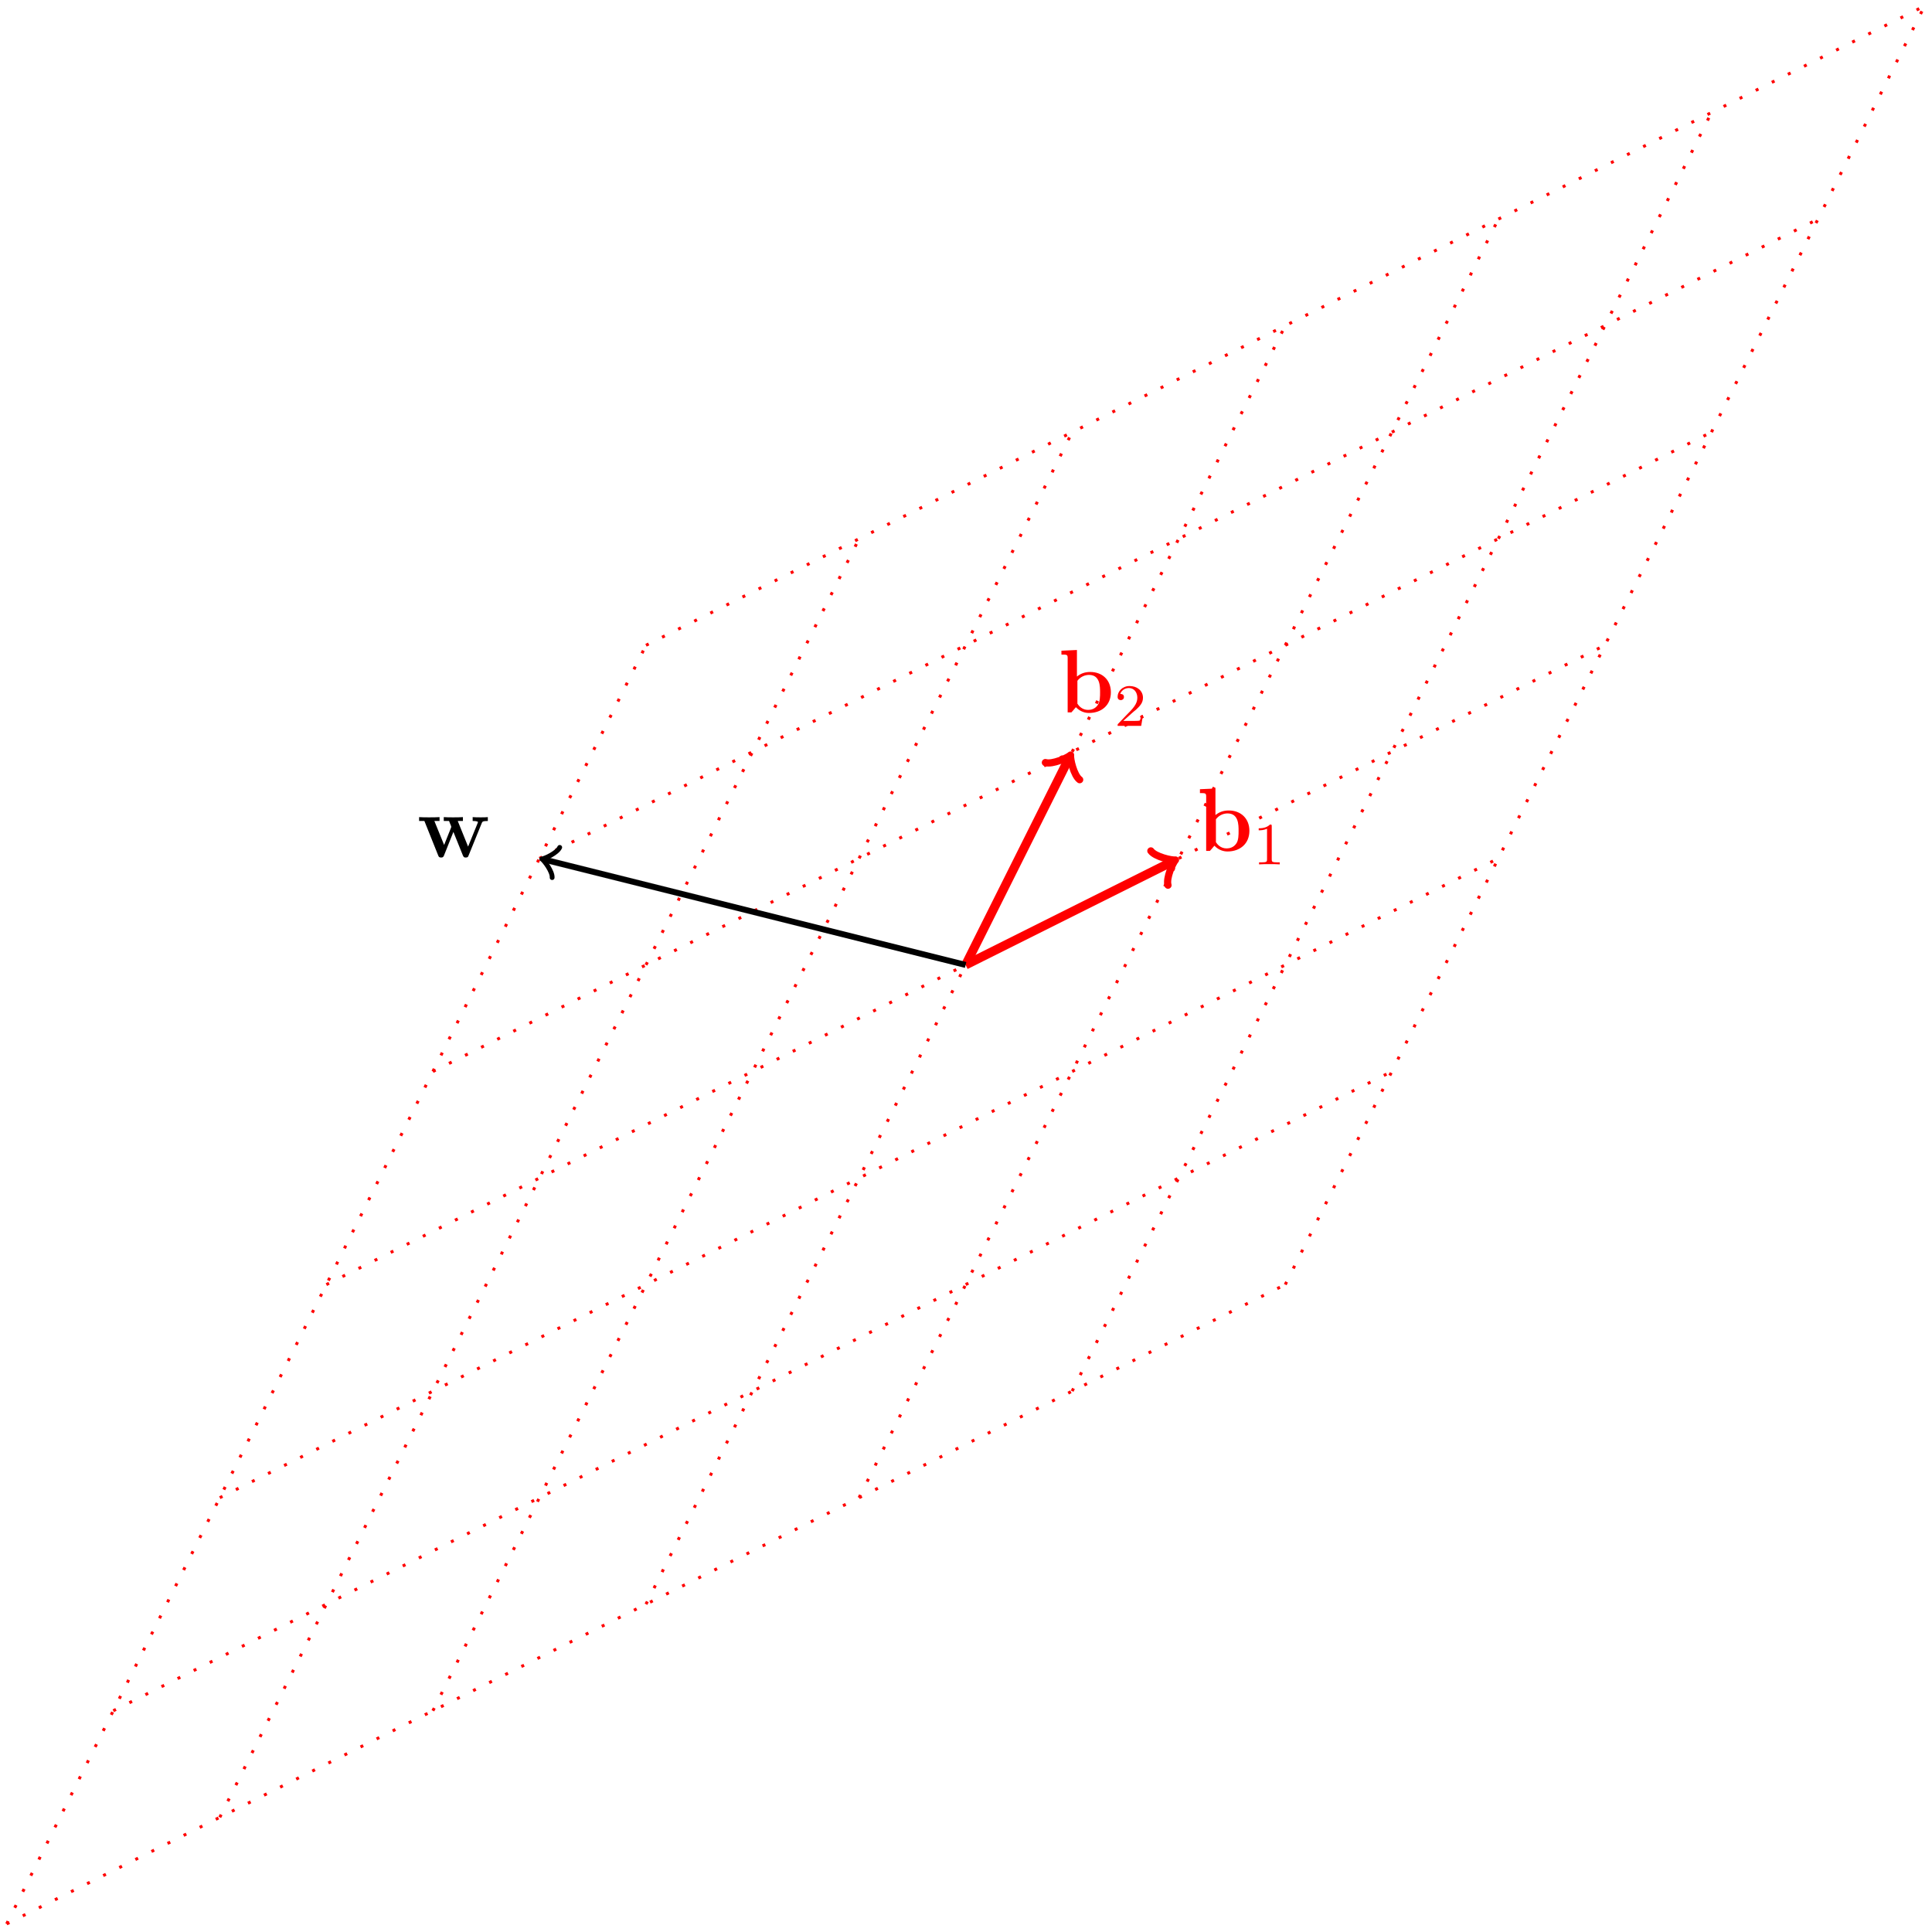
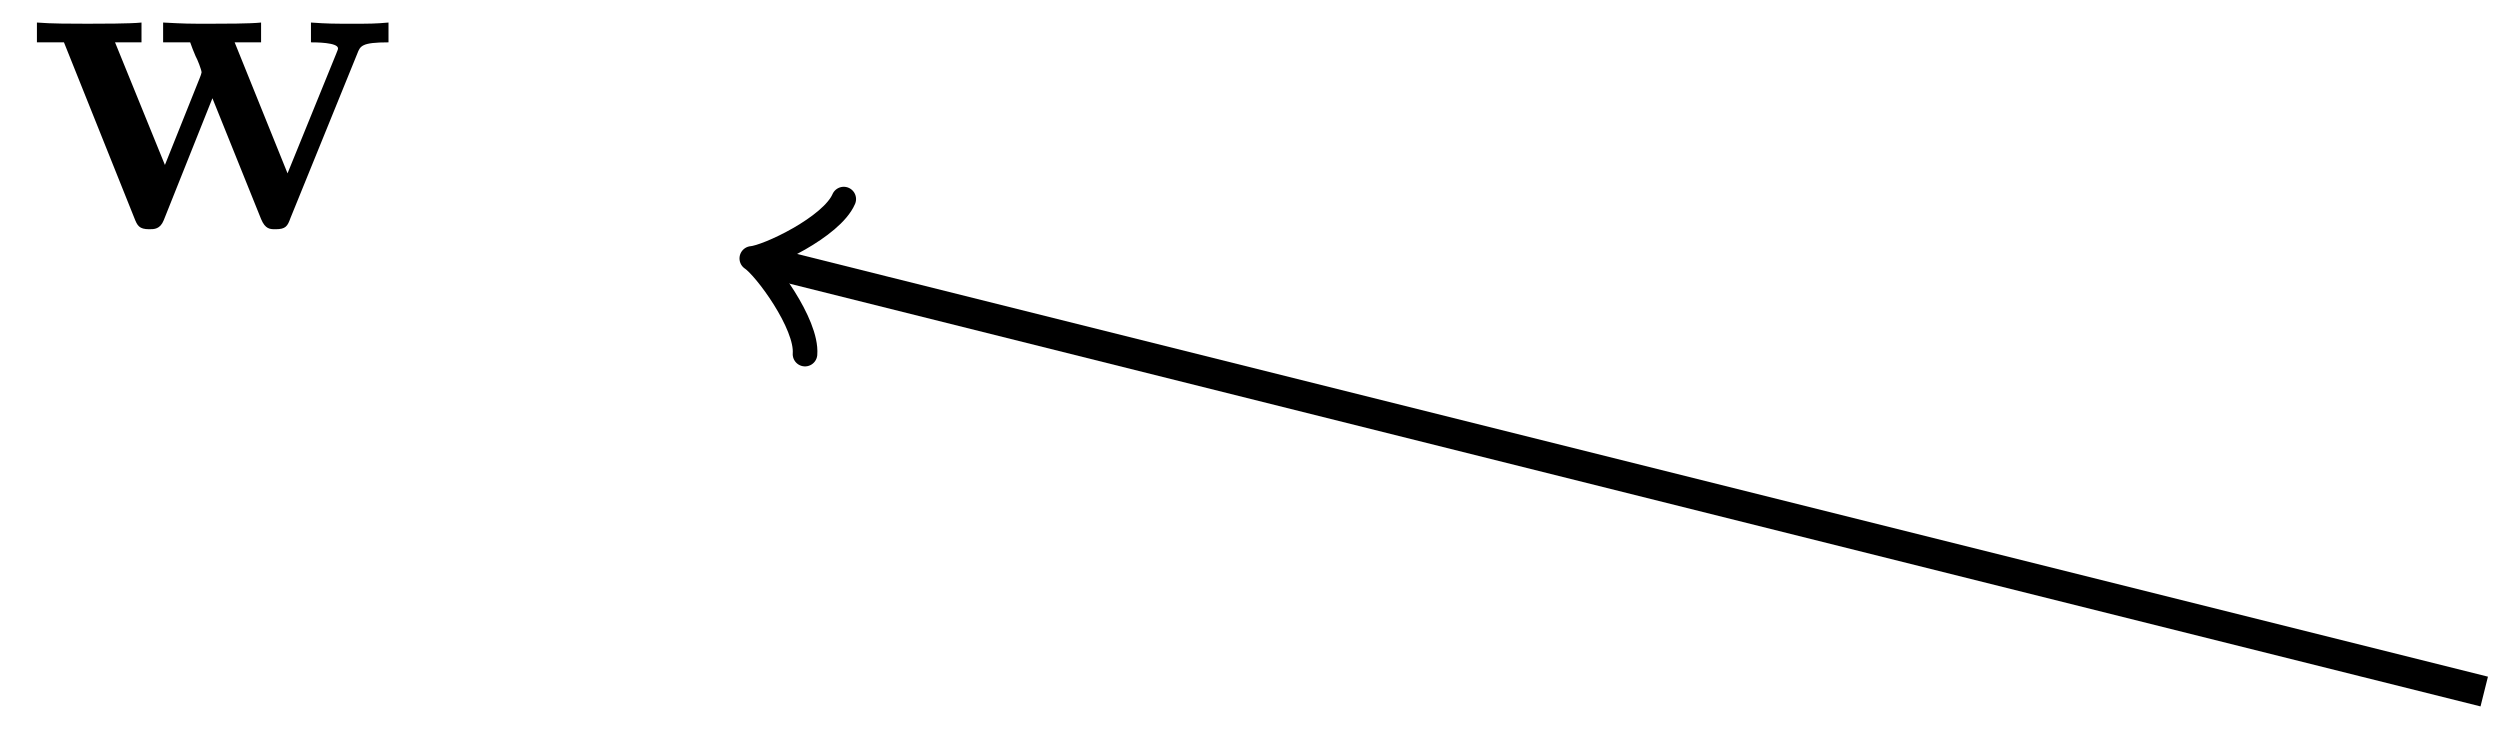
- <svg xmlns="http://www.w3.org/2000/svg" xmlns:xlink="http://www.w3.org/1999/xlink" width="256pt" height="257pt" viewBox="0 0 256 257" version="1.1">
+ <svg xmlns="http://www.w3.org/2000/svg" xmlns:xlink="http://www.w3.org/1999/xlink" width="65pt" height="19pt" viewBox="0 0 65 19" version="1.1">
  <defs>
    <g>
      <symbol overflow="visible" id="glyph0-0">
        <path style="stroke:none;" d="" />
      </symbol>
      <symbol overflow="visible" id="glyph0-1">
-         <path style="stroke:none;" d="M 2.484 -8.297 L 0.422 -8.203 L 0.422 -7.688 C 1.156 -7.688 1.25 -7.688 1.25 -7.219 L 1.25 0 L 1.75 0 C 1.953 -0.234 2.156 -0.453 2.344 -0.688 C 2.953 -0.062 3.609 0.078 4.094 0.078 C 5.734 0.078 7 -0.938 7 -2.672 C 7 -4.297 5.875 -5.375 4.25 -5.375 C 3.531 -5.375 2.969 -5.156 2.484 -4.766 Z M 2.547 -4.203 C 2.969 -4.766 3.578 -4.984 4.094 -4.984 C 5.562 -4.984 5.562 -3.469 5.562 -2.672 C 5.562 -2.141 5.562 -1.453 5.281 -1.016 C 4.906 -0.438 4.344 -0.328 3.969 -0.328 C 3.156 -0.328 2.719 -0.891 2.547 -1.156 Z M 2.547 -4.203 " />
-       </symbol>
-       <symbol overflow="visible" id="glyph0-2">
        <path style="stroke:none;" d="M 8.609 -4.5 C 8.688 -4.703 8.719 -4.797 9.422 -4.797 L 9.422 -5.312 C 9.078 -5.281 8.922 -5.281 8.484 -5.281 C 8 -5.281 7.844 -5.281 7.406 -5.312 L 7.406 -4.797 C 7.516 -4.797 8.109 -4.797 8.109 -4.641 C 8.109 -4.625 8.109 -4.609 8.062 -4.5 L 6.797 -1.391 L 5.422 -4.797 L 6.109 -4.797 L 6.109 -5.312 C 5.828 -5.281 5.109 -5.281 4.797 -5.281 C 4.188 -5.281 4.156 -5.281 3.562 -5.312 L 3.562 -4.797 L 4.266 -4.797 C 4.297 -4.703 4.359 -4.547 4.406 -4.438 C 4.453 -4.359 4.562 -4.078 4.562 -4.016 C 4.562 -4 4.531 -3.906 4.516 -3.875 L 3.609 -1.609 L 2.312 -4.797 L 3 -4.797 L 3 -5.312 C 2.719 -5.281 1.906 -5.281 1.594 -5.281 C 1.203 -5.281 0.641 -5.281 0.281 -5.312 L 0.281 -4.797 L 0.984 -4.797 L 2.812 -0.234 C 2.891 -0.031 2.938 0.062 3.203 0.062 C 3.328 0.062 3.484 0.062 3.578 -0.172 L 4.844 -3.344 L 6.109 -0.203 C 6.219 0.062 6.344 0.062 6.484 0.062 C 6.75 0.062 6.797 -0.016 6.875 -0.234 Z M 8.609 -4.5 " />
-       </symbol>
-       <symbol overflow="visible" id="glyph1-0">
-         <path style="stroke:none;" d="" />
-       </symbol>
-       <symbol overflow="visible" id="glyph1-1">
-         <path style="stroke:none;" d="M 2.5 -5.078 C 2.5 -5.297 2.484 -5.297 2.266 -5.297 C 1.938 -4.984 1.516 -4.797 0.766 -4.797 L 0.766 -4.531 C 0.984 -4.531 1.406 -4.531 1.875 -4.734 L 1.875 -0.656 C 1.875 -0.359 1.844 -0.266 1.094 -0.266 L 0.812 -0.266 L 0.812 0 C 1.141 -0.031 1.828 -0.031 2.188 -0.031 C 2.547 -0.031 3.234 -0.031 3.562 0 L 3.562 -0.266 L 3.281 -0.266 C 2.531 -0.266 2.5 -0.359 2.5 -0.656 Z M 2.5 -5.078 " />
-       </symbol>
-       <symbol overflow="visible" id="glyph1-2">
-         <path style="stroke:none;" d="M 2.25 -1.625 C 2.375 -1.75 2.703 -2.016 2.844 -2.125 C 3.328 -2.578 3.797 -3.016 3.797 -3.734 C 3.797 -4.688 3 -5.297 2.016 -5.297 C 1.047 -5.297 0.422 -4.578 0.422 -3.859 C 0.422 -3.469 0.734 -3.422 0.844 -3.422 C 1.016 -3.422 1.266 -3.531 1.266 -3.844 C 1.266 -4.25 0.859 -4.25 0.766 -4.25 C 1 -4.844 1.531 -5.031 1.922 -5.031 C 2.656 -5.031 3.047 -4.406 3.047 -3.734 C 3.047 -2.906 2.469 -2.297 1.516 -1.344 L 0.516 -0.297 C 0.422 -0.219 0.422 -0.203 0.422 0 L 3.562 0 L 3.797 -1.422 L 3.547 -1.422 C 3.531 -1.266 3.469 -0.875 3.375 -0.719 C 3.328 -0.656 2.719 -0.656 2.594 -0.656 L 1.172 -0.656 Z M 2.25 -1.625 " />
      </symbol>
    </g>
  </defs>
  <g id="surface1">
-     <path style="fill:none;stroke-width:0.399;stroke-linecap:butt;stroke-linejoin:miter;stroke:rgb(100%,0%,0%);stroke-opacity:1;stroke-dasharray:0.399,1.993;stroke-miterlimit:10;" d="M -127.562 -127.56 L 42.52 -42.521 " transform="matrix(1,0,0,-1,128.453,128.358)" />
-     <path style="fill:none;stroke-width:0.399;stroke-linecap:butt;stroke-linejoin:miter;stroke:rgb(100%,0%,0%);stroke-opacity:1;stroke-dasharray:0.399,1.993;stroke-miterlimit:10;" d="M -113.387 -99.212 L 56.695 -14.173 " transform="matrix(1,0,0,-1,128.453,128.358)" />
-     <path style="fill:none;stroke-width:0.399;stroke-linecap:butt;stroke-linejoin:miter;stroke:rgb(100%,0%,0%);stroke-opacity:1;stroke-dasharray:0.399,1.993;stroke-miterlimit:10;" d="M -99.215 -70.869 L 70.867 14.174 " transform="matrix(1,0,0,-1,128.453,128.358)" />
-     <path style="fill:none;stroke-width:0.399;stroke-linecap:butt;stroke-linejoin:miter;stroke:rgb(100%,0%,0%);stroke-opacity:1;stroke-dasharray:0.399,1.993;stroke-miterlimit:10;" d="M -85.039 -42.521 L 85.039 42.522 " transform="matrix(1,0,0,-1,128.453,128.358)" />
-     <path style="fill:none;stroke-width:0.399;stroke-linecap:butt;stroke-linejoin:miter;stroke:rgb(100%,0%,0%);stroke-opacity:1;stroke-dasharray:0.399,1.993;stroke-miterlimit:10;" d="M -70.867 -14.173 L 99.215 70.866 " transform="matrix(1,0,0,-1,128.453,128.358)" />
-     <path style="fill:none;stroke-width:0.399;stroke-linecap:butt;stroke-linejoin:miter;stroke:rgb(100%,0%,0%);stroke-opacity:1;stroke-dasharray:0.399,1.993;stroke-miterlimit:10;" d="M -56.695 14.174 L 113.387 99.213 " transform="matrix(1,0,0,-1,128.453,128.358)" />
-     <path style="fill:none;stroke-width:0.399;stroke-linecap:butt;stroke-linejoin:miter;stroke:rgb(100%,0%,0%);stroke-opacity:1;stroke-dasharray:0.399,1.993;stroke-miterlimit:10;" d="M -42.519 42.522 L 127.559 127.561 " transform="matrix(1,0,0,-1,128.453,128.358)" />
-     <path style="fill:none;stroke-width:0.399;stroke-linecap:butt;stroke-linejoin:miter;stroke:rgb(100%,0%,0%);stroke-opacity:1;stroke-dasharray:0.399,1.993;stroke-miterlimit:10;" d="M -127.562 -127.56 L -42.519 42.522 " transform="matrix(1,0,0,-1,128.453,128.358)" />
-     <path style="fill:none;stroke-width:0.399;stroke-linecap:butt;stroke-linejoin:miter;stroke:rgb(100%,0%,0%);stroke-opacity:1;stroke-dasharray:0.399,1.993;stroke-miterlimit:10;" d="M -99.215 -113.388 L -14.172 56.694 " transform="matrix(1,0,0,-1,128.453,128.358)" />
-     <path style="fill:none;stroke-width:0.399;stroke-linecap:butt;stroke-linejoin:miter;stroke:rgb(100%,0%,0%);stroke-opacity:1;stroke-dasharray:0.399,1.993;stroke-miterlimit:10;" d="M -70.867 -99.212 L 14.172 70.866 " transform="matrix(1,0,0,-1,128.453,128.358)" />
-     <path style="fill:none;stroke-width:0.399;stroke-linecap:butt;stroke-linejoin:miter;stroke:rgb(100%,0%,0%);stroke-opacity:1;stroke-dasharray:0.399,1.993;stroke-miterlimit:10;" d="M -42.519 -85.04 L 42.52 85.042 " transform="matrix(1,0,0,-1,128.453,128.358)" />
-     <path style="fill:none;stroke-width:0.399;stroke-linecap:butt;stroke-linejoin:miter;stroke:rgb(100%,0%,0%);stroke-opacity:1;stroke-dasharray:0.399,1.993;stroke-miterlimit:10;" d="M -14.172 -70.869 L 70.867 99.213 " transform="matrix(1,0,0,-1,128.453,128.358)" />
-     <path style="fill:none;stroke-width:0.399;stroke-linecap:butt;stroke-linejoin:miter;stroke:rgb(100%,0%,0%);stroke-opacity:1;stroke-dasharray:0.399,1.993;stroke-miterlimit:10;" d="M 14.172 -56.693 L 99.215 113.385 " transform="matrix(1,0,0,-1,128.453,128.358)" />
-     <path style="fill:none;stroke-width:0.399;stroke-linecap:butt;stroke-linejoin:miter;stroke:rgb(100%,0%,0%);stroke-opacity:1;stroke-dasharray:0.399,1.993;stroke-miterlimit:10;" d="M 42.52 -42.521 L 127.559 127.561 " transform="matrix(1,0,0,-1,128.453,128.358)" />
-     <path style="fill:none;stroke-width:1.196;stroke-linecap:butt;stroke-linejoin:miter;stroke:rgb(100%,0%,0%);stroke-opacity:1;stroke-miterlimit:10;" d="M 0 -0.001 L 27.492 13.745 " transform="matrix(1,0,0,-1,128.453,128.358)" />
-     <path style="fill:none;stroke-width:0.956;stroke-linecap:round;stroke-linejoin:round;stroke:rgb(100%,0%,0%);stroke-opacity:1;stroke-miterlimit:10;" d="M -1.913 2.549 C -1.754 1.592 0.002 0.159 0.477 0 C 0 -0.159 -1.752 -1.593 -1.912 -2.552 " transform="matrix(0.89442,-0.4472,-0.4472,-0.89442,155.9444,114.6123)" />
-     <g style="fill:rgb(100%,0%,0%);fill-opacity:1;">
-       <use xlink:href="#glyph0-1" x="159.202" y="113.187" />
-     </g>
-     <g style="fill:rgb(100%,0%,0%);fill-opacity:1;">
-       <use xlink:href="#glyph1-1" x="166.674" y="114.98" />
-     </g>
-     <path style="fill:none;stroke-width:1.196;stroke-linecap:butt;stroke-linejoin:miter;stroke:rgb(100%,0%,0%);stroke-opacity:1;stroke-miterlimit:10;" d="M 0 -0.001 L 13.746 27.491 " transform="matrix(1,0,0,-1,128.453,128.358)" />
-     <path style="fill:none;stroke-width:0.956;stroke-linecap:round;stroke-linejoin:round;stroke:rgb(100%,0%,0%);stroke-opacity:1;stroke-miterlimit:10;" d="M -1.913 2.55 C -1.754 1.594 -0.002 0.16 0.48 -0.001 C -0 -0.158 -1.754 -1.594 -1.913 -2.551 " transform="matrix(0.4472,-0.89442,-0.89442,-0.4472,142.1987,100.8666)" />
-     <g style="fill:rgb(100%,0%,0%);fill-opacity:1;">
-       <use xlink:href="#glyph0-1" x="140.776" y="94.762" />
-     </g>
-     <g style="fill:rgb(100%,0%,0%);fill-opacity:1;">
-       <use xlink:href="#glyph1-2" x="148.248" y="96.555" />
-     </g>
-     <path style="fill:none;stroke-width:0.797;stroke-linecap:butt;stroke-linejoin:miter;stroke:rgb(0%,0%,0%);stroke-opacity:1;stroke-miterlimit:10;" d="M 0 -0.001 L -56.008 14.003 " transform="matrix(1,0,0,-1,128.453,128.358)" />
-     <path style="fill:none;stroke-width:0.638;stroke-linecap:round;stroke-linejoin:round;stroke:rgb(0%,0%,0%);stroke-opacity:1;stroke-miterlimit:10;" d="M -1.552 2.071 C -1.423 1.295 0 0.128 0.387 -0.001 C 0 -0.129 -1.424 -1.295 -1.555 -2.073 " transform="matrix(-0.97014,-0.24251,-0.24251,0.97014,72.44563,114.3561)" />
+     <path style="fill:none;stroke-width:0.797;stroke-linecap:butt;stroke-linejoin:miter;stroke:rgb(0%,0%,0%);stroke-opacity:1;stroke-miterlimit:10;" d="M -0 0.001 L -44.668 11.168 " transform="matrix(1,0,0,-1,64.59,17.981)" />
+     <path style="fill:none;stroke-width:0.638;stroke-linecap:round;stroke-linejoin:round;stroke:rgb(0%,0%,0%);stroke-opacity:1;stroke-miterlimit:10;" d="M -1.553 2.072 C -1.423 1.297 0.001 0.131 0.388 -0.001 C -0.002 -0.131 -1.426 -1.294 -1.553 -2.073 " transform="matrix(-0.97238,-0.24307,-0.24307,0.97238,19.92365,6.81439)" />
    <g style="fill:rgb(0%,0%,0%);fill-opacity:1;">
-       <use xlink:href="#glyph0-2" x="55.471" y="114.007" />
+       <use xlink:href="#glyph0-1" x="0.679" y="5.898" />
    </g>
  </g>
</svg>
